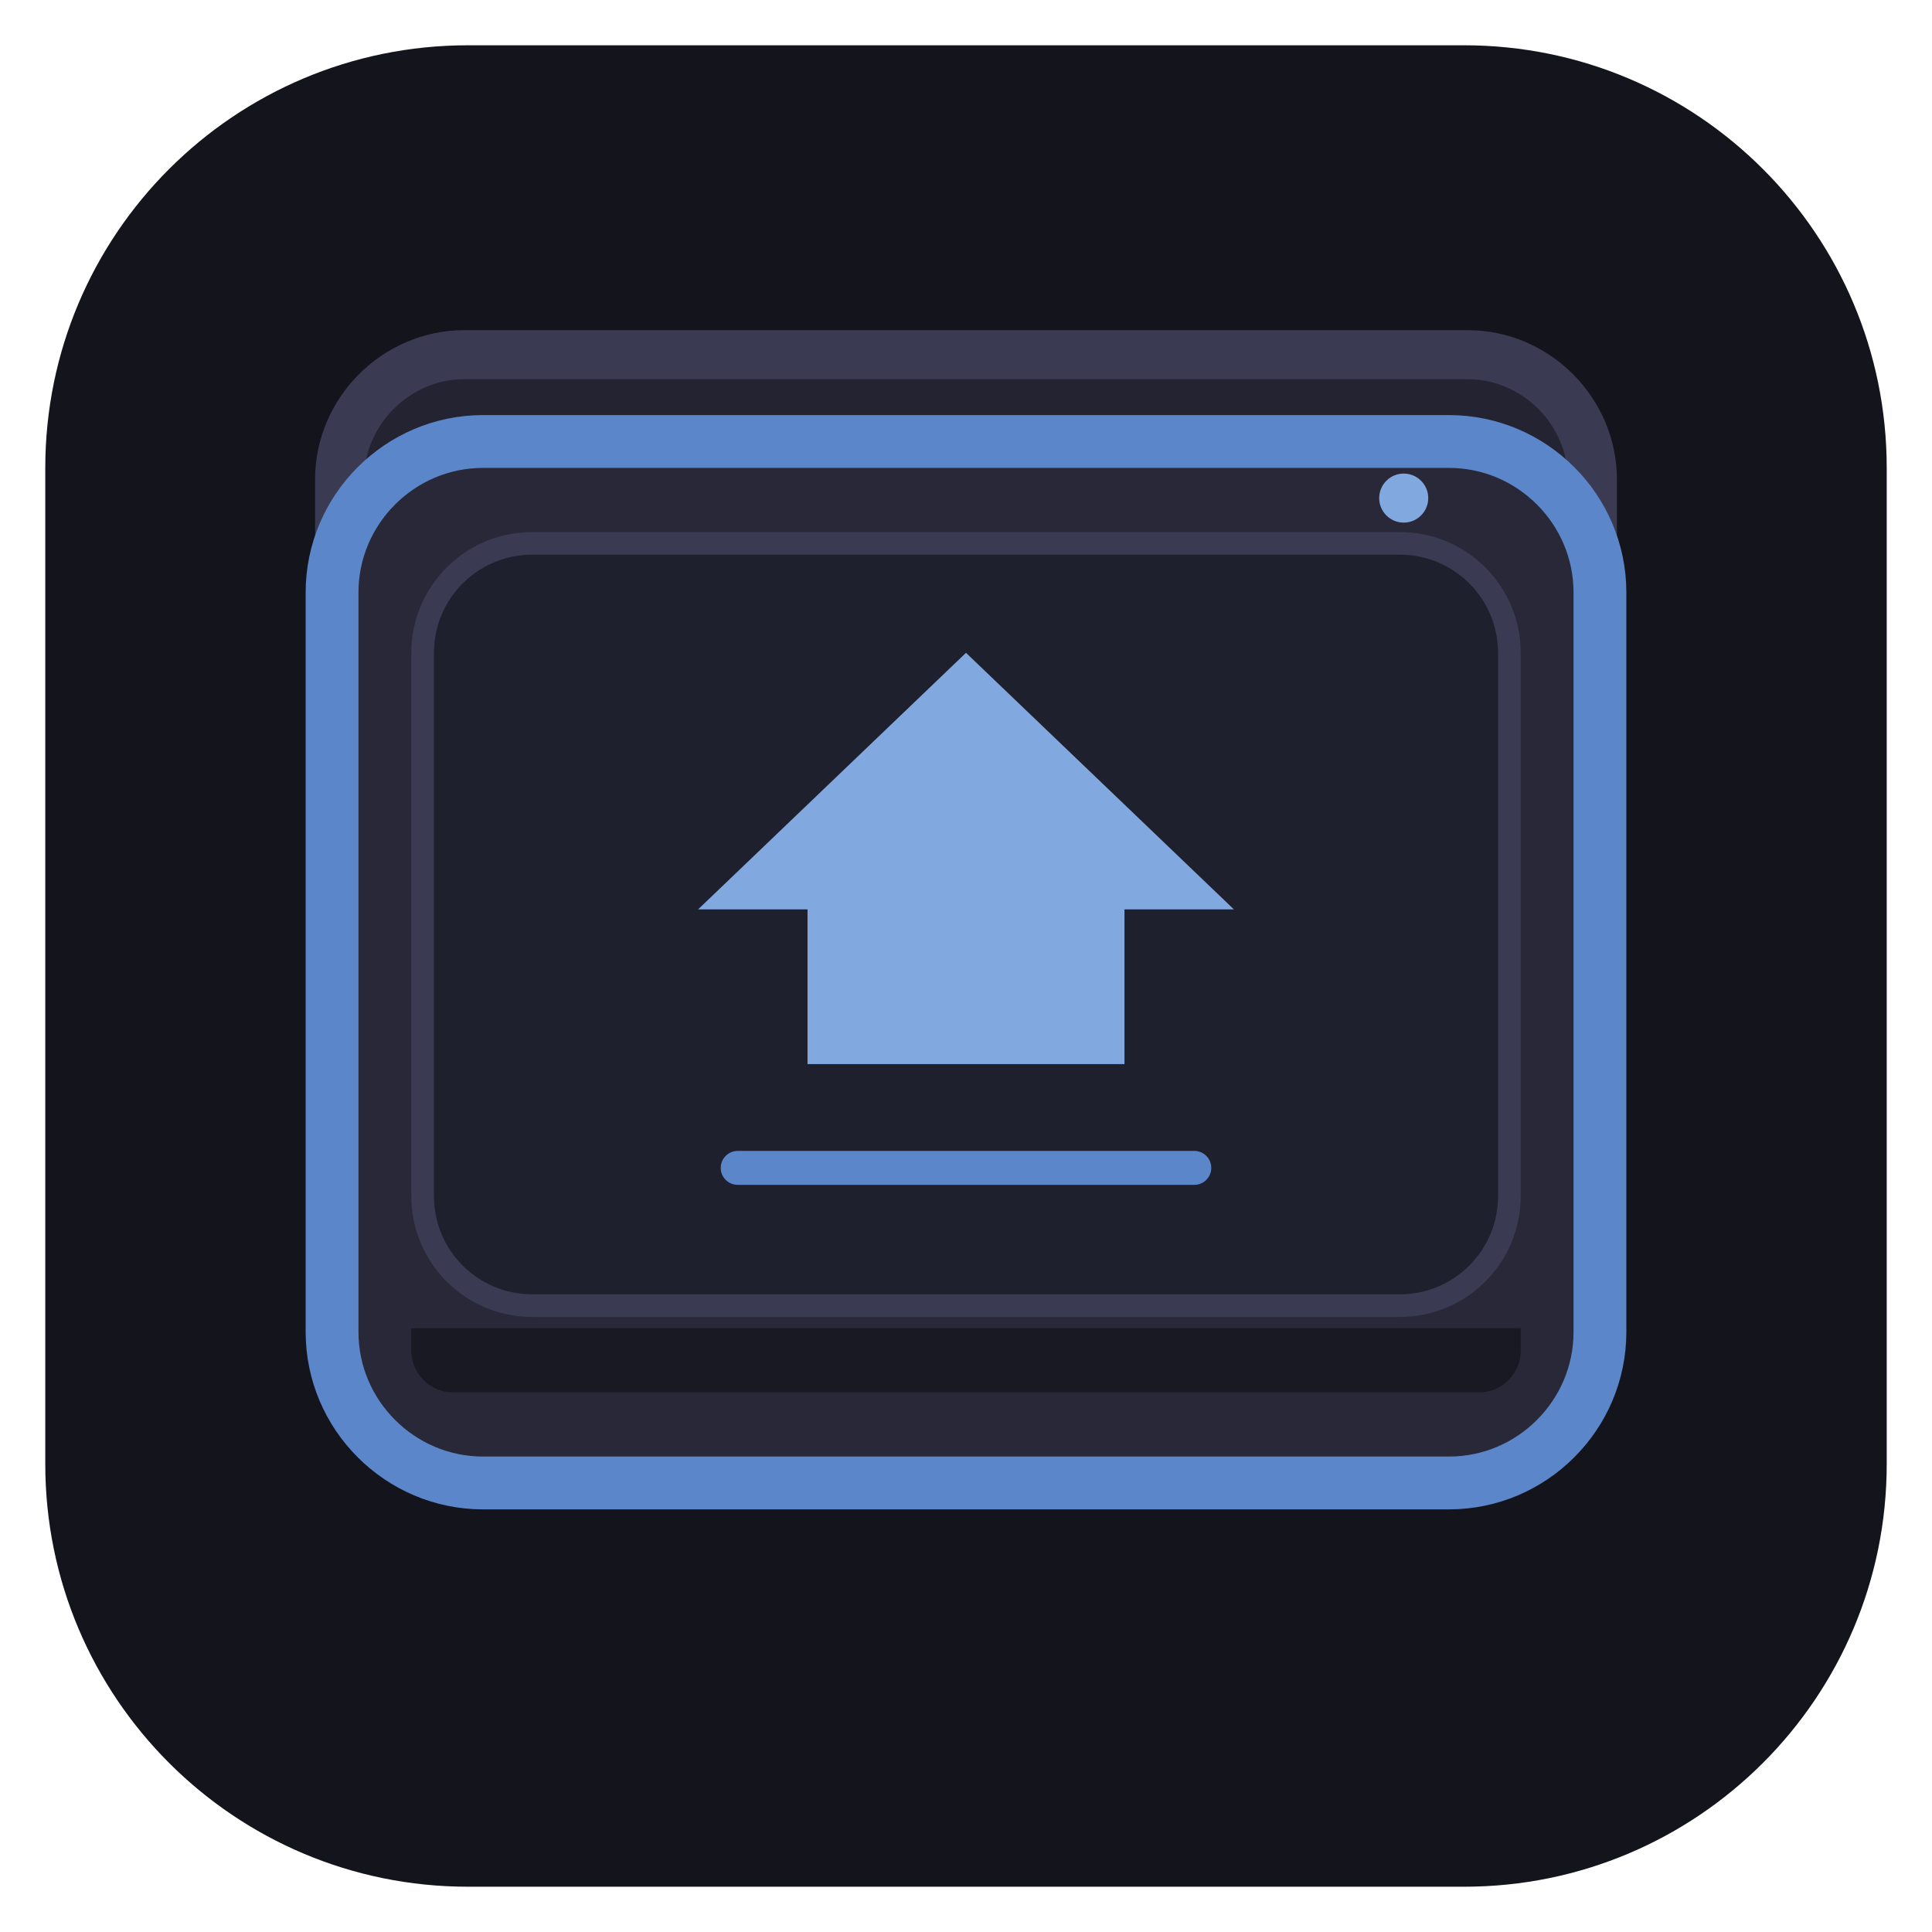
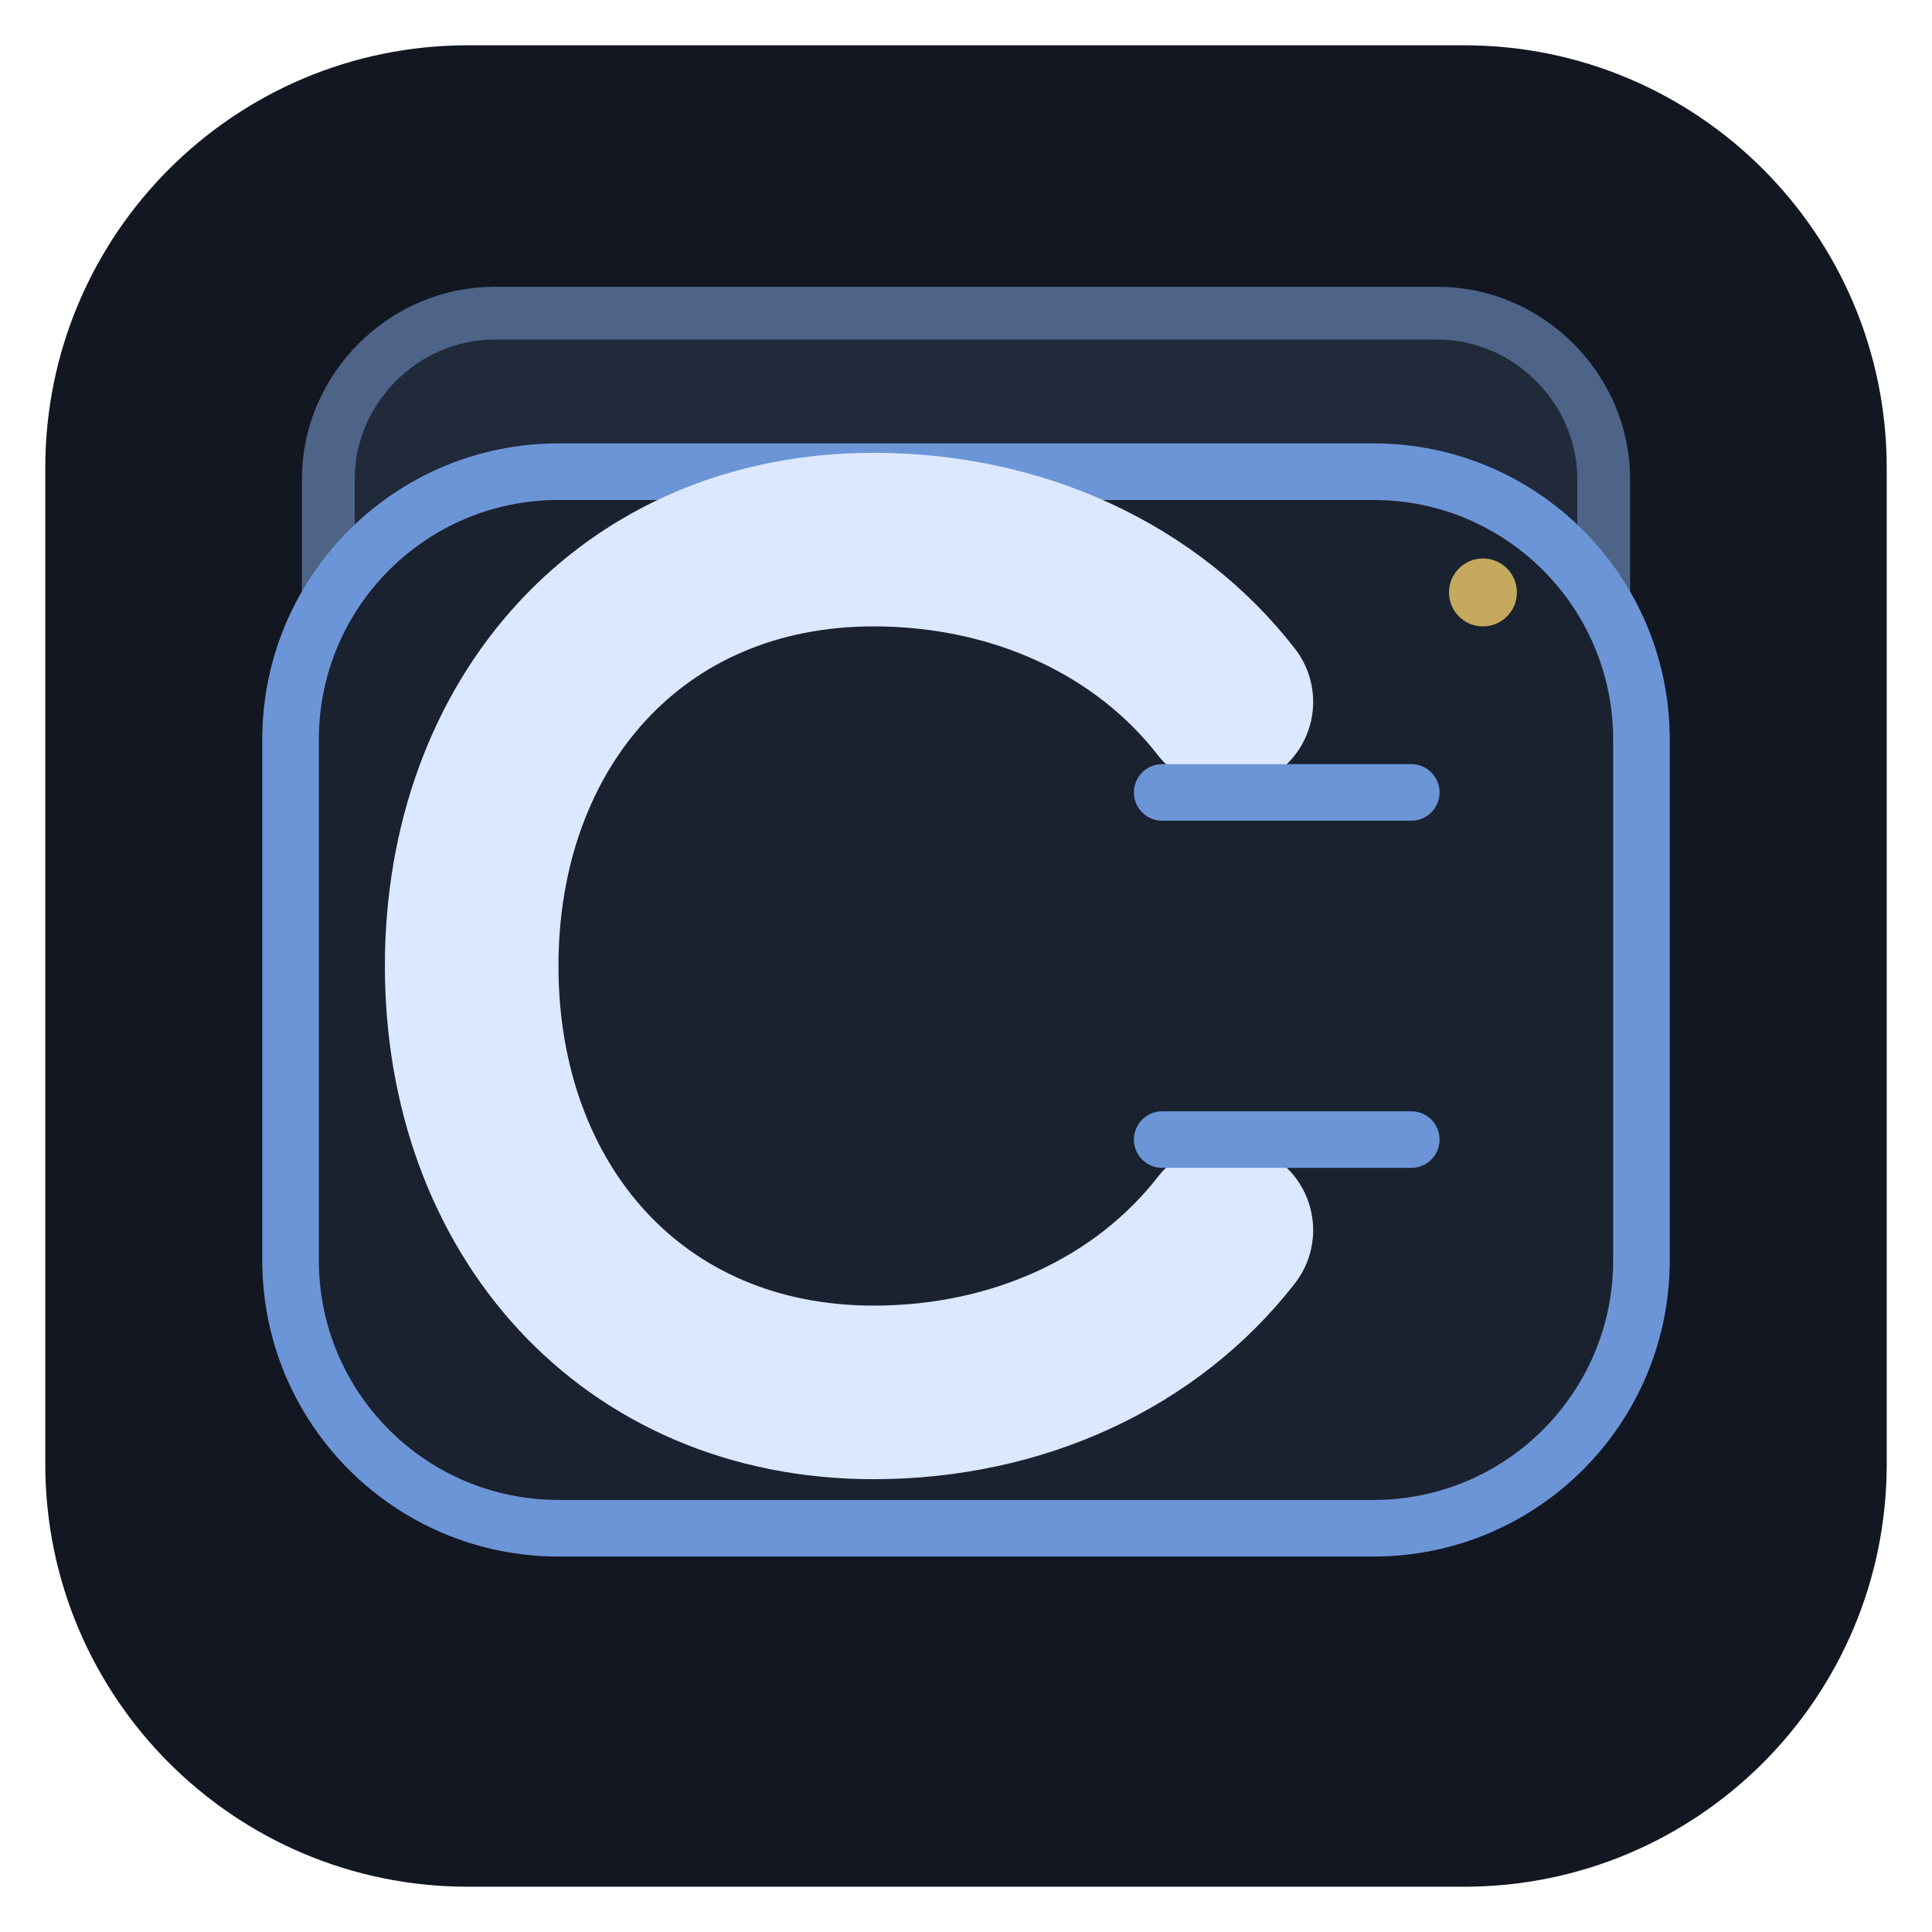
- <svg xmlns="http://www.w3.org/2000/svg" width="1024" height="1024" viewBox="0 0 1024 1024">
-   <rect x="24" y="24" width="976" height="976" rx="224" fill="#14141D" />
-   <path d="M246 188            H778            C814 188 844 218 844 254            V312            H786            V276            C786 264 776 254 764 254            H260            C248 254 238 264 238 276            V312            H180            V254            C180 218 210 188 246 188            Z" fill="#232332" stroke="#3A3A52" stroke-width="26" stroke-linejoin="round" />
-   <path d="M176 314            C176 270 212 234 256 234            H768            C812 234 848 270 848 314            V706            C848 750 812 786 768 786            H256            C212 786 176 750 176 706            Z" fill="#282838" stroke="#5B86C9" stroke-width="28" stroke-linejoin="round" />
-   <rect x="224" y="288" width="576" height="404" rx="58" fill="#1F202D" stroke="#3A3A52" stroke-width="12" />
-   <path d="M512 346            L370 482            H428            V564            H596            V482            H654            Z" fill="#82A8E0" />
-   <rect x="382" y="610" width="260" height="18" rx="9" fill="#5B86C9" />
-   <circle cx="744" cy="264" r="13" fill="#82A8E0" />
-   <path d="M218 704            H806            V716            C806 728 796 738 784 738            H240            C228 738 218 728 218 716            Z" fill="#191923" />
+ <svg xmlns="http://www.w3.org/2000/svg" width="1024" height="1024" viewBox="0 0 1024 1024" role="img" aria-labelledby="title desc">
+   <rect x="24" y="24" width="976" height="976" rx="224" fill="#121722" />
+   <path d="M262 166 H762 C810 166 850 206 850 254 V338 H700 V278 H324 V338 H174 V254 C174 206 214 166 262 166 Z" fill="#202A3B" stroke="#4D6387" stroke-width="28" stroke-linejoin="round" />
+   <rect x="154" y="250" width="716" height="560" rx="142" fill="#1A2230" stroke="#6B95D6" stroke-width="30" />
+   <path d="M650 372 C608 318 540 286 463 286 C335 286 250 383 250 512 C250 641 335 738 463 738 C540 738 608 706 650 652" fill="none" stroke="#DCE8FF" stroke-width="92" stroke-linecap="round" />
+   <path d="M616 420 H748 M616 604 H748" fill="none" stroke="#6B95D6" stroke-width="30" stroke-linecap="round" />
+   <circle cx="786" cy="314" r="18" fill="#C4A95E" />
</svg>
